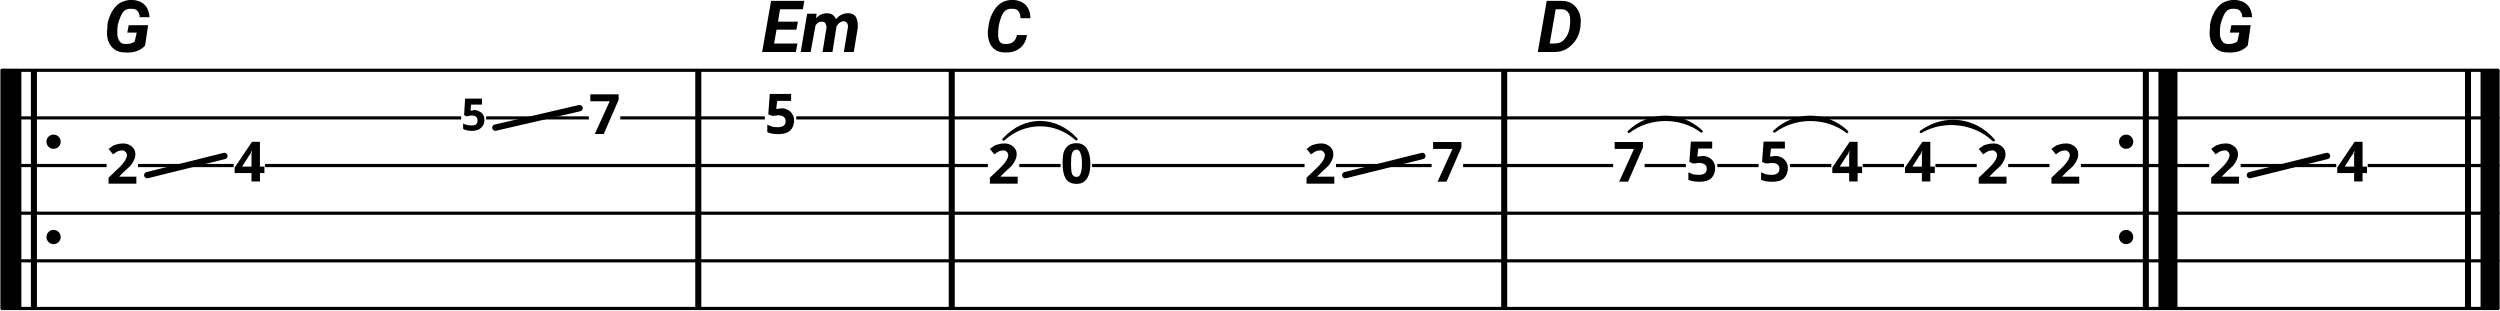
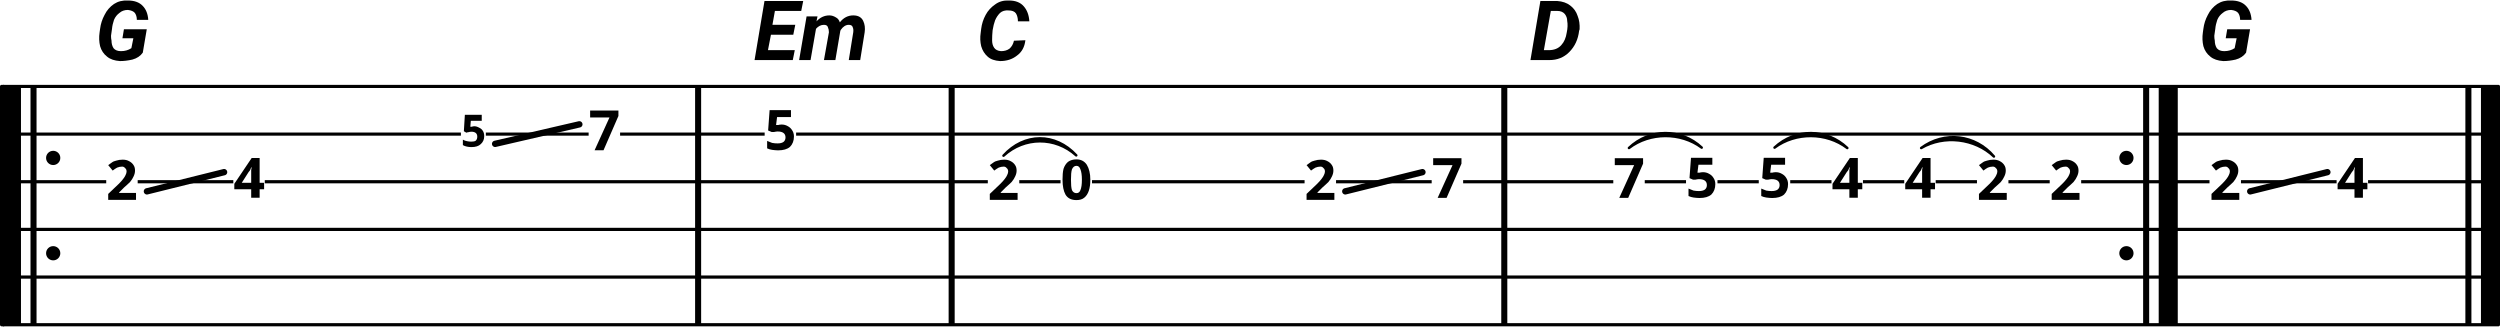
- <svg xmlns="http://www.w3.org/2000/svg" version="1.2" width="138.27mm" height="17.15mm" viewBox="8.476 -4.325 78.68 9.762">
+ <svg xmlns="http://www.w3.org/2000/svg" version="1.2" width="138.27mm" height="18.05mm" viewBox="-0.06 -4.579 78.68 10.27">
  <style type="text/css">

tspan { white-space: pre; }

</style>
-   <g transform="translate(9.9258, 0.1365)">
+   <g transform="translate(1.39, 0.3907)">
    <path transform="scale(0.004, -0.004)" d="M0 0c0 31 25 56 56 56s56 -25 56 -56s-25 -56 -56 -56s-56 25 -56 56z" fill="currentColor" />
  </g>
-   <g transform="translate(9.9258, 3.1365)">
+   <g transform="translate(1.39, 3.3907)">
    <path transform="scale(0.004, -0.004)" d="M0 0c0 31 25 56 56 56s56 -25 56 -56s-25 -56 -56 -56s-56 25 -56 56z" fill="currentColor" />
  </g>
-   <g transform="translate(9.4358, 1.6365)">
-     <rect x="0" y="-3.75" width="0.19" height="7.5" ry="0" fill="currentColor" />
-   </g>
-   <g transform="translate(8.5358, 1.6365)">
+   <g transform="translate(0.9, 1.8907)">
+     <rect x="0" y="-3.75" width="0.19" height="7.5" ry="0" fill="currentColor" />
+   </g>
+   <g transform="translate(0, 1.8907)">
    <rect x="0" y="-3.75" width="0.6" height="7.5" ry="0" fill="currentColor" />
  </g>
-   <g transform="translate(8.5358, 5.3865)">
-     <line stroke-linejoin="round" stroke-linecap="round" stroke-width="0.1" stroke="currentColor" x1="0.05" y1="0" x2="78.57" y2="0" />
-   </g>
-   <g transform="translate(8.5358, 3.8865)">
-     <line stroke-linejoin="round" stroke-linecap="round" stroke-width="0.1" stroke="currentColor" x1="0.05" y1="0" x2="78.57" y2="0" />
-   </g>
-   <g transform="translate(8.5358, 2.3865)">
-     <line stroke-linejoin="round" stroke-linecap="round" stroke-width="0.1" stroke="currentColor" x1="0.05" y1="0" x2="78.57" y2="0" />
-   </g>
-   <g transform="translate(8.5358, 0.8865)">
-     <line stroke-linejoin="round" stroke-linecap="round" stroke-width="0.1" stroke="currentColor" x1="0.05" y1="0" x2="78.57" y2="0" />
-   </g>
-   <g transform="translate(8.5358, -0.6135)">
-     <line stroke-linejoin="round" stroke-linecap="round" stroke-width="0.1" stroke="currentColor" x1="0.05" y1="0" x2="78.57" y2="0" />
-   </g>
-   <g transform="translate(8.5358, -2.1135)">
-     <line stroke-linejoin="round" stroke-linecap="round" stroke-width="0.1" stroke="currentColor" x1="0.05" y1="0" x2="78.57" y2="0" />
-   </g>
-   <g transform="translate(86.5563, 1.6365)">
+   <g transform="translate(0, 5.6407)">
+     <line stroke-linejoin="round" stroke-linecap="round" stroke-width="0.1" stroke="currentColor" x1="0.05" y1="0" x2="78.57" y2="0" />
+   </g>
+   <g transform="translate(0, 4.1407)">
+     <line stroke-linejoin="round" stroke-linecap="round" stroke-width="0.1" stroke="currentColor" x1="0.05" y1="0" x2="78.57" y2="0" />
+   </g>
+   <g transform="translate(0, 2.6407)">
+     <line stroke-linejoin="round" stroke-linecap="round" stroke-width="0.1" stroke="currentColor" x1="0.05" y1="0" x2="78.57" y2="0" />
+   </g>
+   <g transform="translate(0, 1.1407)">
+     <line stroke-linejoin="round" stroke-linecap="round" stroke-width="0.1" stroke="currentColor" x1="0.05" y1="0" x2="78.57" y2="0" />
+   </g>
+   <g transform="translate(0, -0.3593)">
+     <line stroke-linejoin="round" stroke-linecap="round" stroke-width="0.1" stroke="currentColor" x1="0.05" y1="0" x2="78.57" y2="0" />
+   </g>
+   <g transform="translate(0, -1.8593)">
+     <line stroke-linejoin="round" stroke-linecap="round" stroke-width="0.1" stroke="currentColor" x1="0.05" y1="0" x2="78.57" y2="0" />
+   </g>
+   <g transform="translate(78.0204, 1.8907)">
    <rect x="0" y="-3.75" width="0.6" height="7.5" ry="0" fill="currentColor" />
  </g>
-   <g transform="translate(86.0663, 1.6365)">
-     <rect x="0" y="-3.75" width="0.19" height="7.5" ry="0" fill="currentColor" />
-   </g>
-   <g transform="translate(75.1745, 0.1365)">
+   <g transform="translate(77.5304, 1.8907)">
+     <rect x="0" y="-3.75" width="0.19" height="7.5" ry="0" fill="currentColor" />
+   </g>
+   <g transform="translate(66.6387, 0.3907)">
    <path transform="scale(0.004, -0.004)" d="M0 0c0 31 25 56 56 56s56 -25 56 -56s-25 -56 -56 -56s-56 25 -56 56z" fill="currentColor" />
  </g>
-   <g transform="translate(75.1745, 3.1365)">
+   <g transform="translate(66.6387, 3.3907)">
    <path transform="scale(0.004, -0.004)" d="M0 0c0 31 25 56 56 56s56 -25 56 -56s-25 -56 -56 -56s-56 25 -56 56z" fill="currentColor" />
  </g>
-   <g transform="translate(76.4145, 1.6365)">
+   <g transform="translate(67.8786, 1.8907)">
    <rect x="0" y="-3.75" width="0.6" height="7.5" ry="0" fill="currentColor" />
  </g>
-   <g transform="translate(75.9245, 1.6365)">
-     <rect x="0" y="-3.75" width="0.19" height="7.5" ry="0" fill="currentColor" />
-   </g>
-   <g transform="translate(55.7238, 1.6365)">
-     <rect x="0" y="-3.75" width="0.19" height="7.5" ry="0" fill="currentColor" />
-   </g>
-   <g transform="translate(38.3312, 1.6365)">
-     <rect x="0" y="-3.75" width="0.19" height="7.5" ry="0" fill="currentColor" />
-   </g>
-   <g transform="translate(30.352, 1.6365)">
-     <rect x="0" y="-3.75" width="0.19" height="7.5" ry="0" fill="currentColor" />
-   </g>
-   <g id="diagram-label">
-     <g transform="translate(56.8611, -2.6889)">
-       <text font-family="Roboto" font-weight="bold" font-style="italic" font-size="2.265" text-anchor="start" fill="currentColor">
+   <g transform="translate(67.3886, 1.8907)">
+     <rect x="0" y="-3.75" width="0.19" height="7.5" ry="0" fill="currentColor" />
+   </g>
+   <g transform="translate(47.188, 1.8907)">
+     <rect x="0" y="-3.75" width="0.19" height="7.5" ry="0" fill="currentColor" />
+   </g>
+   <g transform="translate(29.7954, 1.8907)">
+     <rect x="0" y="-3.75" width="0.19" height="7.5" ry="0" fill="currentColor" />
+   </g>
+   <g transform="translate(21.8162, 1.8907)">
+     <rect x="0" y="-3.75" width="0.19" height="7.5" ry="0" fill="currentColor" />
+   </g>
+   <g id="diagram-label">
+     <g transform="translate(48.0753, -2.6887)">
+       <text font-family="Roboto" font-weight="bold" font-style="italic" font-size="2.616" text-anchor="start" fill="currentColor">
        <tspan>D</tspan>
      </text>
    </g>
  </g>
  <g class="tab-note">
    <g color="rgb(100%, 100%, 100%)">
-       <g transform="translate(11.7198, 0.8865)">
-         <rect x="0.099" y="-0.57" width="0.99" height="1.14" ry="0" fill="currentColor" />
-       </g>
-     </g>
-     <g transform="translate(11.8188, 1.4566)">
-       <text font-family="Roboto Serif" font-weight="bold" font-size="1.746" text-anchor="start" fill="currentColor">
-         <tspan>2</tspan>
-       </text>
-     </g>
-   </g>
-   <g transform="translate(0, 1.6365)">
-     <line stroke-linejoin="round" stroke-linecap="round" stroke-width="0.2" stroke="currentColor" x1="79.295" y1="-0.448" x2="81.722" y2="-1.052" />
-   </g>
-   <g class="tab-note">
-     <g color="rgb(100%, 100%, 100%)">
-       <g transform="translate(15.7198, 0.8865)">
+       <g transform="translate(3.184, 1.1407)">
+         <rect x="0.099" y="-0.57" width="0.99" height="1.14" ry="0" fill="currentColor" />
+       </g>
+     </g>
+     <g transform="translate(3.283, 1.7108)">
+       <text font-family="Roboto Serif" font-weight="bold" font-size="1.746" text-anchor="start" fill="currentColor">
+         <tspan>2</tspan>
+       </text>
+     </g>
+   </g>
+   <g transform="translate(0, 1.8907)">
+     <line stroke-linejoin="round" stroke-linecap="round" stroke-width="0.2" stroke="currentColor" x1="70.759" y1="-0.448" x2="73.187" y2="-1.052" />
+   </g>
+   <g class="tab-note">
+     <g color="rgb(100%, 100%, 100%)">
+       <g transform="translate(7.184, 1.1407)">
        <rect x="0.099" y="-0.612" width="0.99" height="1.224" ry="0" fill="currentColor" />
      </g>
    </g>
-     <g transform="translate(15.8188, 1.3885)">
+     <g transform="translate(7.283, 1.6427)">
      <text font-family="Roboto Serif" font-weight="bold" font-size="1.746" text-anchor="start" fill="currentColor">
        <tspan>4</tspan>
      </text>
    </g>
  </g>
-   <g transform="translate(59.1503, 1.6365)">
+   <g transform="translate(50.6145, 1.8907)">
    <path stroke-width="0.08" stroke-linejoin="round" stroke-linecap="round" stroke="currentColor" fill="currentColor" d="M0.592 -1.813C1.247 -2.432 2.221 -2.438 2.881 -1.825L2.881 -1.825C2.221 -2.318 1.247 -2.312 0.592 -1.813z" />
  </g>
  <g class="tab-note">
</g>
  <g class="tab-note">
    <g color="rgb(100%, 100%, 100%)">
-       <g transform="translate(22.9023, -0.6135)">
+       <g transform="translate(14.3664, -0.3593)">
        <rect x="0.079" y="-0.496" width="0.785" height="0.992" ry="0" fill="currentColor" />
      </g>
    </g>
-     <g transform="translate(22.9808, -0.2199)">
+     <g transform="translate(14.445, 0.0343)">
      <text font-family="Roboto Serif" font-weight="bold" font-size="1.386" text-anchor="start" fill="currentColor">
        <tspan>5</tspan>
      </text>
    </g>
  </g>
  <g class="tab-note">
    <g color="rgb(100%, 100%, 100%)">
-       <g transform="translate(26.9023, -0.6135)">
+       <g transform="translate(18.3664, -0.3593)">
        <rect x="0.099" y="-0.613" width="0.99" height="1.226" ry="0" fill="currentColor" />
      </g>
    </g>
-     <g transform="translate(27.0013, -0.1054)">
+     <g transform="translate(18.4655, 0.1488)">
      <text font-family="Roboto Serif" font-weight="bold" font-size="1.746" text-anchor="start" fill="currentColor">
        <tspan>7</tspan>
      </text>
    </g>
  </g>
-   <g transform="translate(0, 1.6365)">
-     <line stroke-linejoin="round" stroke-linecap="round" stroke-width="0.2" stroke="currentColor" x1="50.815" y1="-0.448" x2="53.243" y2="-1.052" />
-   </g>
-   <g id="diagram-label">
-     <g transform="translate(32.442, -2.6889)">
-       <text font-family="Roboto" font-weight="bold" font-style="italic" font-size="2.265" text-anchor="start" fill="currentColor">
+   <g transform="translate(0, 1.8907)">
+     <line stroke-linejoin="round" stroke-linecap="round" stroke-width="0.2" stroke="currentColor" x1="42.279" y1="-0.448" x2="44.707" y2="-1.052" />
+   </g>
+   <g id="diagram-label">
+     <g transform="translate(23.6562, -2.6887)">
+       <text font-family="Roboto" font-weight="bold" font-style="italic" font-size="2.616" text-anchor="start" fill="currentColor">
        <tspan>E</tspan>
      </text>
    </g>
-     <g transform="translate(33.6712, -2.6889)">
-       <text font-family="Roboto" font-weight="bold" font-style="italic" font-size="2.265" text-anchor="start" fill="currentColor">
+     <g transform="translate(25.0902, -2.6887)">
+       <text font-family="Roboto" font-weight="bold" font-style="italic" font-size="2.616" text-anchor="start" fill="currentColor">
        <tspan>m</tspan>
      </text>
    </g>
  </g>
  <g class="tab-note">
    <g color="rgb(100%, 100%, 100%)">
-       <g transform="translate(32.442, -0.6135)">
+       <g transform="translate(23.9062, -0.3593)">
        <rect x="0.099" y="-0.625" width="0.99" height="1.25" ry="0" fill="currentColor" />
      </g>
    </g>
-     <g transform="translate(32.5411, -0.1176)">
+     <g transform="translate(24.0052, 0.1366)">
      <text font-family="Roboto Serif" font-weight="bold" font-size="1.746" text-anchor="start" fill="currentColor">
        <tspan>5</tspan>
      </text>
    </g>
  </g>
-   <g transform="translate(39.4652, 1.6365)">
+   <g transform="translate(30.9294, 1.8907)">
    <path stroke-width="0.08" stroke-linejoin="round" stroke-linecap="round" stroke="currentColor" fill="currentColor" d="M0.593 -1.571C1.247 -2.292 2.221 -2.297 2.882 -1.581L2.882 -1.581C2.222 -2.177 1.248 -2.172 0.593 -1.571z" />
  </g>
-   <g transform="translate(0, 1.6365)">
-     <line stroke-linejoin="round" stroke-linecap="round" stroke-width="0.2" stroke="currentColor" x1="24.058" y1="-1.943" x2="26.709" y2="-2.557" />
-   </g>
-   <g id="diagram-label">
-     <g transform="translate(39.4652, -2.6889)">
-       <text font-family="Roboto" font-weight="bold" font-style="italic" font-size="2.265" text-anchor="start" fill="currentColor">
+   <g transform="translate(0, 1.8907)">
+     <line stroke-linejoin="round" stroke-linecap="round" stroke-width="0.2" stroke="currentColor" x1="15.523" y1="-1.943" x2="18.173" y2="-2.557" />
+   </g>
+   <g id="diagram-label">
+     <g transform="translate(30.6794, -2.6887)">
+       <text font-family="Roboto" font-weight="bold" font-style="italic" font-size="2.616" text-anchor="start" fill="currentColor">
        <tspan>C</tspan>
      </text>
    </g>
  </g>
  <g class="tab-note">
    <g color="rgb(100%, 100%, 100%)">
-       <g transform="translate(39.4652, 0.8865)">
-         <rect x="0.099" y="-0.57" width="0.99" height="1.14" ry="0" fill="currentColor" />
-       </g>
-     </g>
-     <g transform="translate(39.5642, 1.4566)">
-       <text font-family="Roboto Serif" font-weight="bold" font-size="1.746" text-anchor="start" fill="currentColor">
-         <tspan>2</tspan>
-       </text>
-     </g>
-   </g>
-   <g class="tab-note">
-     <g color="rgb(100%, 100%, 100%)">
-       <g transform="translate(41.7544, 0.8865)">
+       <g transform="translate(30.9294, 1.1407)">
+         <rect x="0.099" y="-0.57" width="0.99" height="1.14" ry="0" fill="currentColor" />
+       </g>
+     </g>
+     <g transform="translate(31.0284, 1.7108)">
+       <text font-family="Roboto Serif" font-weight="bold" font-size="1.746" text-anchor="start" fill="currentColor">
+         <tspan>2</tspan>
+       </text>
+     </g>
+   </g>
+   <g class="tab-note">
+     <g color="rgb(100%, 100%, 100%)">
+       <g transform="translate(33.2185, 1.1407)">
        <rect x="0.099" y="-0.581" width="0.99" height="1.161" ry="0" fill="currentColor" />
      </g>
    </g>
-     <g transform="translate(41.8534, 1.4478)">
+     <g transform="translate(33.3175, 1.702)">
      <text font-family="Roboto Serif" font-weight="bold" font-size="1.746" text-anchor="start" fill="currentColor">
        <tspan>0</tspan>
      </text>
    </g>
  </g>
  <g class="tab-note">
</g>
  <g class="tab-note">
    <g color="rgb(100%, 100%, 100%)">
-       <g transform="translate(49.4347, 0.8865)">
-         <rect x="0.099" y="-0.57" width="0.99" height="1.14" ry="0" fill="currentColor" />
-       </g>
-     </g>
-     <g transform="translate(49.5337, 1.4566)">
-       <text font-family="Roboto Serif" font-weight="bold" font-size="1.746" text-anchor="start" fill="currentColor">
-         <tspan>2</tspan>
-       </text>
-     </g>
-   </g>
-   <g transform="translate(0, 1.6365)">
-     <line stroke-linejoin="round" stroke-linecap="round" stroke-width="0.2" stroke="currentColor" x1="13.1" y1="-0.448" x2="15.528" y2="-1.052" />
-   </g>
-   <g class="tab-note">
-     <g color="rgb(100%, 100%, 100%)">
-       <g transform="translate(53.4347, 0.8865)">
+       <g transform="translate(40.8988, 1.1407)">
+         <rect x="0.099" y="-0.57" width="0.99" height="1.14" ry="0" fill="currentColor" />
+       </g>
+     </g>
+     <g transform="translate(40.9978, 1.7108)">
+       <text font-family="Roboto Serif" font-weight="bold" font-size="1.746" text-anchor="start" fill="currentColor">
+         <tspan>2</tspan>
+       </text>
+     </g>
+   </g>
+   <g transform="translate(0, 1.8907)">
+     <line stroke-linejoin="round" stroke-linecap="round" stroke-width="0.2" stroke="currentColor" x1="4.564" y1="-0.448" x2="6.992" y2="-1.052" />
+   </g>
+   <g class="tab-note">
+     <g color="rgb(100%, 100%, 100%)">
+       <g transform="translate(44.8988, 1.1407)">
        <rect x="0.099" y="-0.613" width="0.99" height="1.226" ry="0" fill="currentColor" />
      </g>
    </g>
-     <g transform="translate(53.5337, 1.3946)">
+     <g transform="translate(44.9978, 1.6488)">
      <text font-family="Roboto Serif" font-weight="bold" font-size="1.746" text-anchor="start" fill="currentColor">
        <tspan>7</tspan>
      </text>
    </g>
  </g>
-   <g transform="translate(68.307, 1.6365)">
+   <g transform="translate(59.7711, 1.8907)">
    <path stroke-width="0.08" stroke-linejoin="round" stroke-linecap="round" stroke="currentColor" fill="currentColor" d="M0.632 -1.812C1.361 -2.351 2.336 -2.237 2.921 -1.545L2.921 -1.545C2.322 -2.118 1.347 -2.232 0.632 -1.812z" />
  </g>
  <g class="tab-note">
</g>
  <g id="diagram-label">
-     <g transform="translate(11.7198, -2.6889)">
-       <text font-family="Roboto" font-weight="bold" font-style="italic" font-size="2.265" text-anchor="start" fill="currentColor">
+     <g transform="translate(2.934, -2.6887)">
+       <text font-family="Roboto" font-weight="bold" font-style="italic" font-size="2.616" text-anchor="start" fill="currentColor">
        <tspan>G</tspan>
      </text>
    </g>
  </g>
-   <g transform="translate(63.7286, 1.6365)">
+   <g transform="translate(55.1928, 1.8907)">
    <path stroke-width="0.08" stroke-linejoin="round" stroke-linecap="round" stroke="currentColor" fill="currentColor" d="M0.596 -1.825C1.257 -2.437 2.231 -2.432 2.885 -1.812L2.885 -1.812C2.231 -2.312 1.256 -2.317 0.596 -1.825z" />
  </g>
  <g class="tab-note">
    <g color="rgb(100%, 100%, 100%)">
-       <g transform="translate(59.1503, 0.8865)">
+       <g transform="translate(50.6145, 1.1407)">
        <rect x="0.099" y="-0.613" width="0.99" height="1.226" ry="0" fill="currentColor" />
      </g>
    </g>
-     <g transform="translate(59.2493, 1.3946)">
+     <g transform="translate(50.7135, 1.6488)">
      <text font-family="Roboto Serif" font-weight="bold" font-size="1.746" text-anchor="start" fill="currentColor">
        <tspan>7</tspan>
      </text>
    </g>
  </g>
  <g class="tab-note">
    <g color="rgb(100%, 100%, 100%)">
-       <g transform="translate(61.4394, 0.8865)">
+       <g transform="translate(52.9036, 1.1407)">
        <rect x="0.099" y="-0.625" width="0.99" height="1.25" ry="0" fill="currentColor" />
      </g>
    </g>
-     <g transform="translate(61.5385, 1.3824)">
+     <g transform="translate(53.0026, 1.6366)">
      <text font-family="Roboto Serif" font-weight="bold" font-size="1.746" text-anchor="start" fill="currentColor">
        <tspan>5</tspan>
      </text>
    </g>
  </g>
  <g class="tab-note">
    <g color="rgb(100%, 100%, 100%)">
-       <g transform="translate(63.7286, 0.8865)">
+       <g transform="translate(55.1928, 1.1407)">
        <rect x="0.099" y="-0.625" width="0.99" height="1.25" ry="0" fill="currentColor" />
      </g>
    </g>
-     <g transform="translate(63.8276, 1.3824)">
+     <g transform="translate(55.2918, 1.6366)">
      <text font-family="Roboto Serif" font-weight="bold" font-size="1.746" text-anchor="start" fill="currentColor">
        <tspan>5</tspan>
      </text>
    </g>
  </g>
  <g class="tab-note">
    <g color="rgb(100%, 100%, 100%)">
-       <g transform="translate(66.0178, 0.8865)">
+       <g transform="translate(57.482, 1.1407)">
        <rect x="0.099" y="-0.612" width="0.99" height="1.224" ry="0" fill="currentColor" />
      </g>
    </g>
-     <g transform="translate(66.1168, 1.3885)">
+     <g transform="translate(57.581, 1.6427)">
      <text font-family="Roboto Serif" font-weight="bold" font-size="1.746" text-anchor="start" fill="currentColor">
        <tspan>4</tspan>
      </text>
    </g>
  </g>
  <g class="tab-note">
    <g color="rgb(100%, 100%, 100%)">
-       <g transform="translate(68.307, 0.8865)">
+       <g transform="translate(59.7711, 1.1407)">
        <rect x="0.099" y="-0.612" width="0.99" height="1.224" ry="0" fill="currentColor" />
      </g>
    </g>
-     <g transform="translate(68.406, 1.3885)">
+     <g transform="translate(59.8702, 1.6427)">
      <text font-family="Roboto Serif" font-weight="bold" font-size="1.746" text-anchor="start" fill="currentColor">
        <tspan>4</tspan>
      </text>
    </g>
  </g>
  <g class="tab-note">
    <g color="rgb(100%, 100%, 100%)">
-       <g transform="translate(70.5961, 0.8865)">
-         <rect x="0.099" y="-0.57" width="0.99" height="1.14" ry="0" fill="currentColor" />
-       </g>
-     </g>
-     <g transform="translate(70.6952, 1.4566)">
-       <text font-family="Roboto Serif" font-weight="bold" font-size="1.746" text-anchor="start" fill="currentColor">
-         <tspan>2</tspan>
-       </text>
-     </g>
-   </g>
-   <g class="tab-note">
-     <g color="rgb(100%, 100%, 100%)">
-       <g transform="translate(72.8853, 0.8865)">
-         <rect x="0.099" y="-0.57" width="0.99" height="1.14" ry="0" fill="currentColor" />
-       </g>
-     </g>
-     <g transform="translate(72.9843, 1.4566)">
-       <text font-family="Roboto Serif" font-weight="bold" font-size="1.746" text-anchor="start" fill="currentColor">
-         <tspan>2</tspan>
-       </text>
-     </g>
-   </g>
-   <g id="diagram-label">
-     <g transform="translate(77.9145, -2.6889)">
-       <text font-family="Roboto" font-weight="bold" font-style="italic" font-size="2.265" text-anchor="start" fill="currentColor">
+       <g transform="translate(62.0603, 1.1407)">
+         <rect x="0.099" y="-0.57" width="0.99" height="1.14" ry="0" fill="currentColor" />
+       </g>
+     </g>
+     <g transform="translate(62.1593, 1.7108)">
+       <text font-family="Roboto Serif" font-weight="bold" font-size="1.746" text-anchor="start" fill="currentColor">
+         <tspan>2</tspan>
+       </text>
+     </g>
+   </g>
+   <g class="tab-note">
+     <g color="rgb(100%, 100%, 100%)">
+       <g transform="translate(64.3495, 1.1407)">
+         <rect x="0.099" y="-0.57" width="0.99" height="1.14" ry="0" fill="currentColor" />
+       </g>
+     </g>
+     <g transform="translate(64.4485, 1.7108)">
+       <text font-family="Roboto Serif" font-weight="bold" font-size="1.746" text-anchor="start" fill="currentColor">
+         <tspan>2</tspan>
+       </text>
+     </g>
+   </g>
+   <g id="diagram-label">
+     <g transform="translate(69.1286, -2.6887)">
+       <text font-family="Roboto" font-weight="bold" font-style="italic" font-size="2.616" text-anchor="start" fill="currentColor">
        <tspan>G</tspan>
      </text>
    </g>
  </g>
  <g class="tab-note">
    <g color="rgb(100%, 100%, 100%)">
-       <g transform="translate(77.9145, 0.8865)">
-         <rect x="0.099" y="-0.57" width="0.99" height="1.14" ry="0" fill="currentColor" />
-       </g>
-     </g>
-     <g transform="translate(78.0135, 1.4566)">
-       <text font-family="Roboto Serif" font-weight="bold" font-size="1.746" text-anchor="start" fill="currentColor">
-         <tspan>2</tspan>
-       </text>
-     </g>
-   </g>
-   <g transform="translate(8.4758, 1.6365)">
+       <g transform="translate(69.3786, 1.1407)">
+         <rect x="0.099" y="-0.57" width="0.99" height="1.14" ry="0" fill="currentColor" />
+       </g>
+     </g>
+     <g transform="translate(69.4777, 1.7108)">
+       <text font-family="Roboto Serif" font-weight="bold" font-size="1.746" text-anchor="start" fill="currentColor">
+         <tspan>2</tspan>
+       </text>
+     </g>
+   </g>
+   <g transform="translate(-0.06, 1.8907)">
    <rect x="0" y="-3.8" width="0.16" height="7.6" ry="0.05" fill="currentColor" />
  </g>
  <g class="tab-note">
    <g color="rgb(100%, 100%, 100%)">
-       <g transform="translate(81.9145, 0.8865)">
+       <g transform="translate(73.3786, 1.1407)">
        <rect x="0.099" y="-0.612" width="0.99" height="1.224" ry="0" fill="currentColor" />
      </g>
    </g>
-     <g transform="translate(82.0135, 1.3885)">
+     <g transform="translate(73.4777, 1.6427)">
      <text font-family="Roboto Serif" font-weight="bold" font-size="1.746" text-anchor="start" fill="currentColor">
        <tspan>4</tspan>
      </text>
    </g>
  </g>
</svg>
